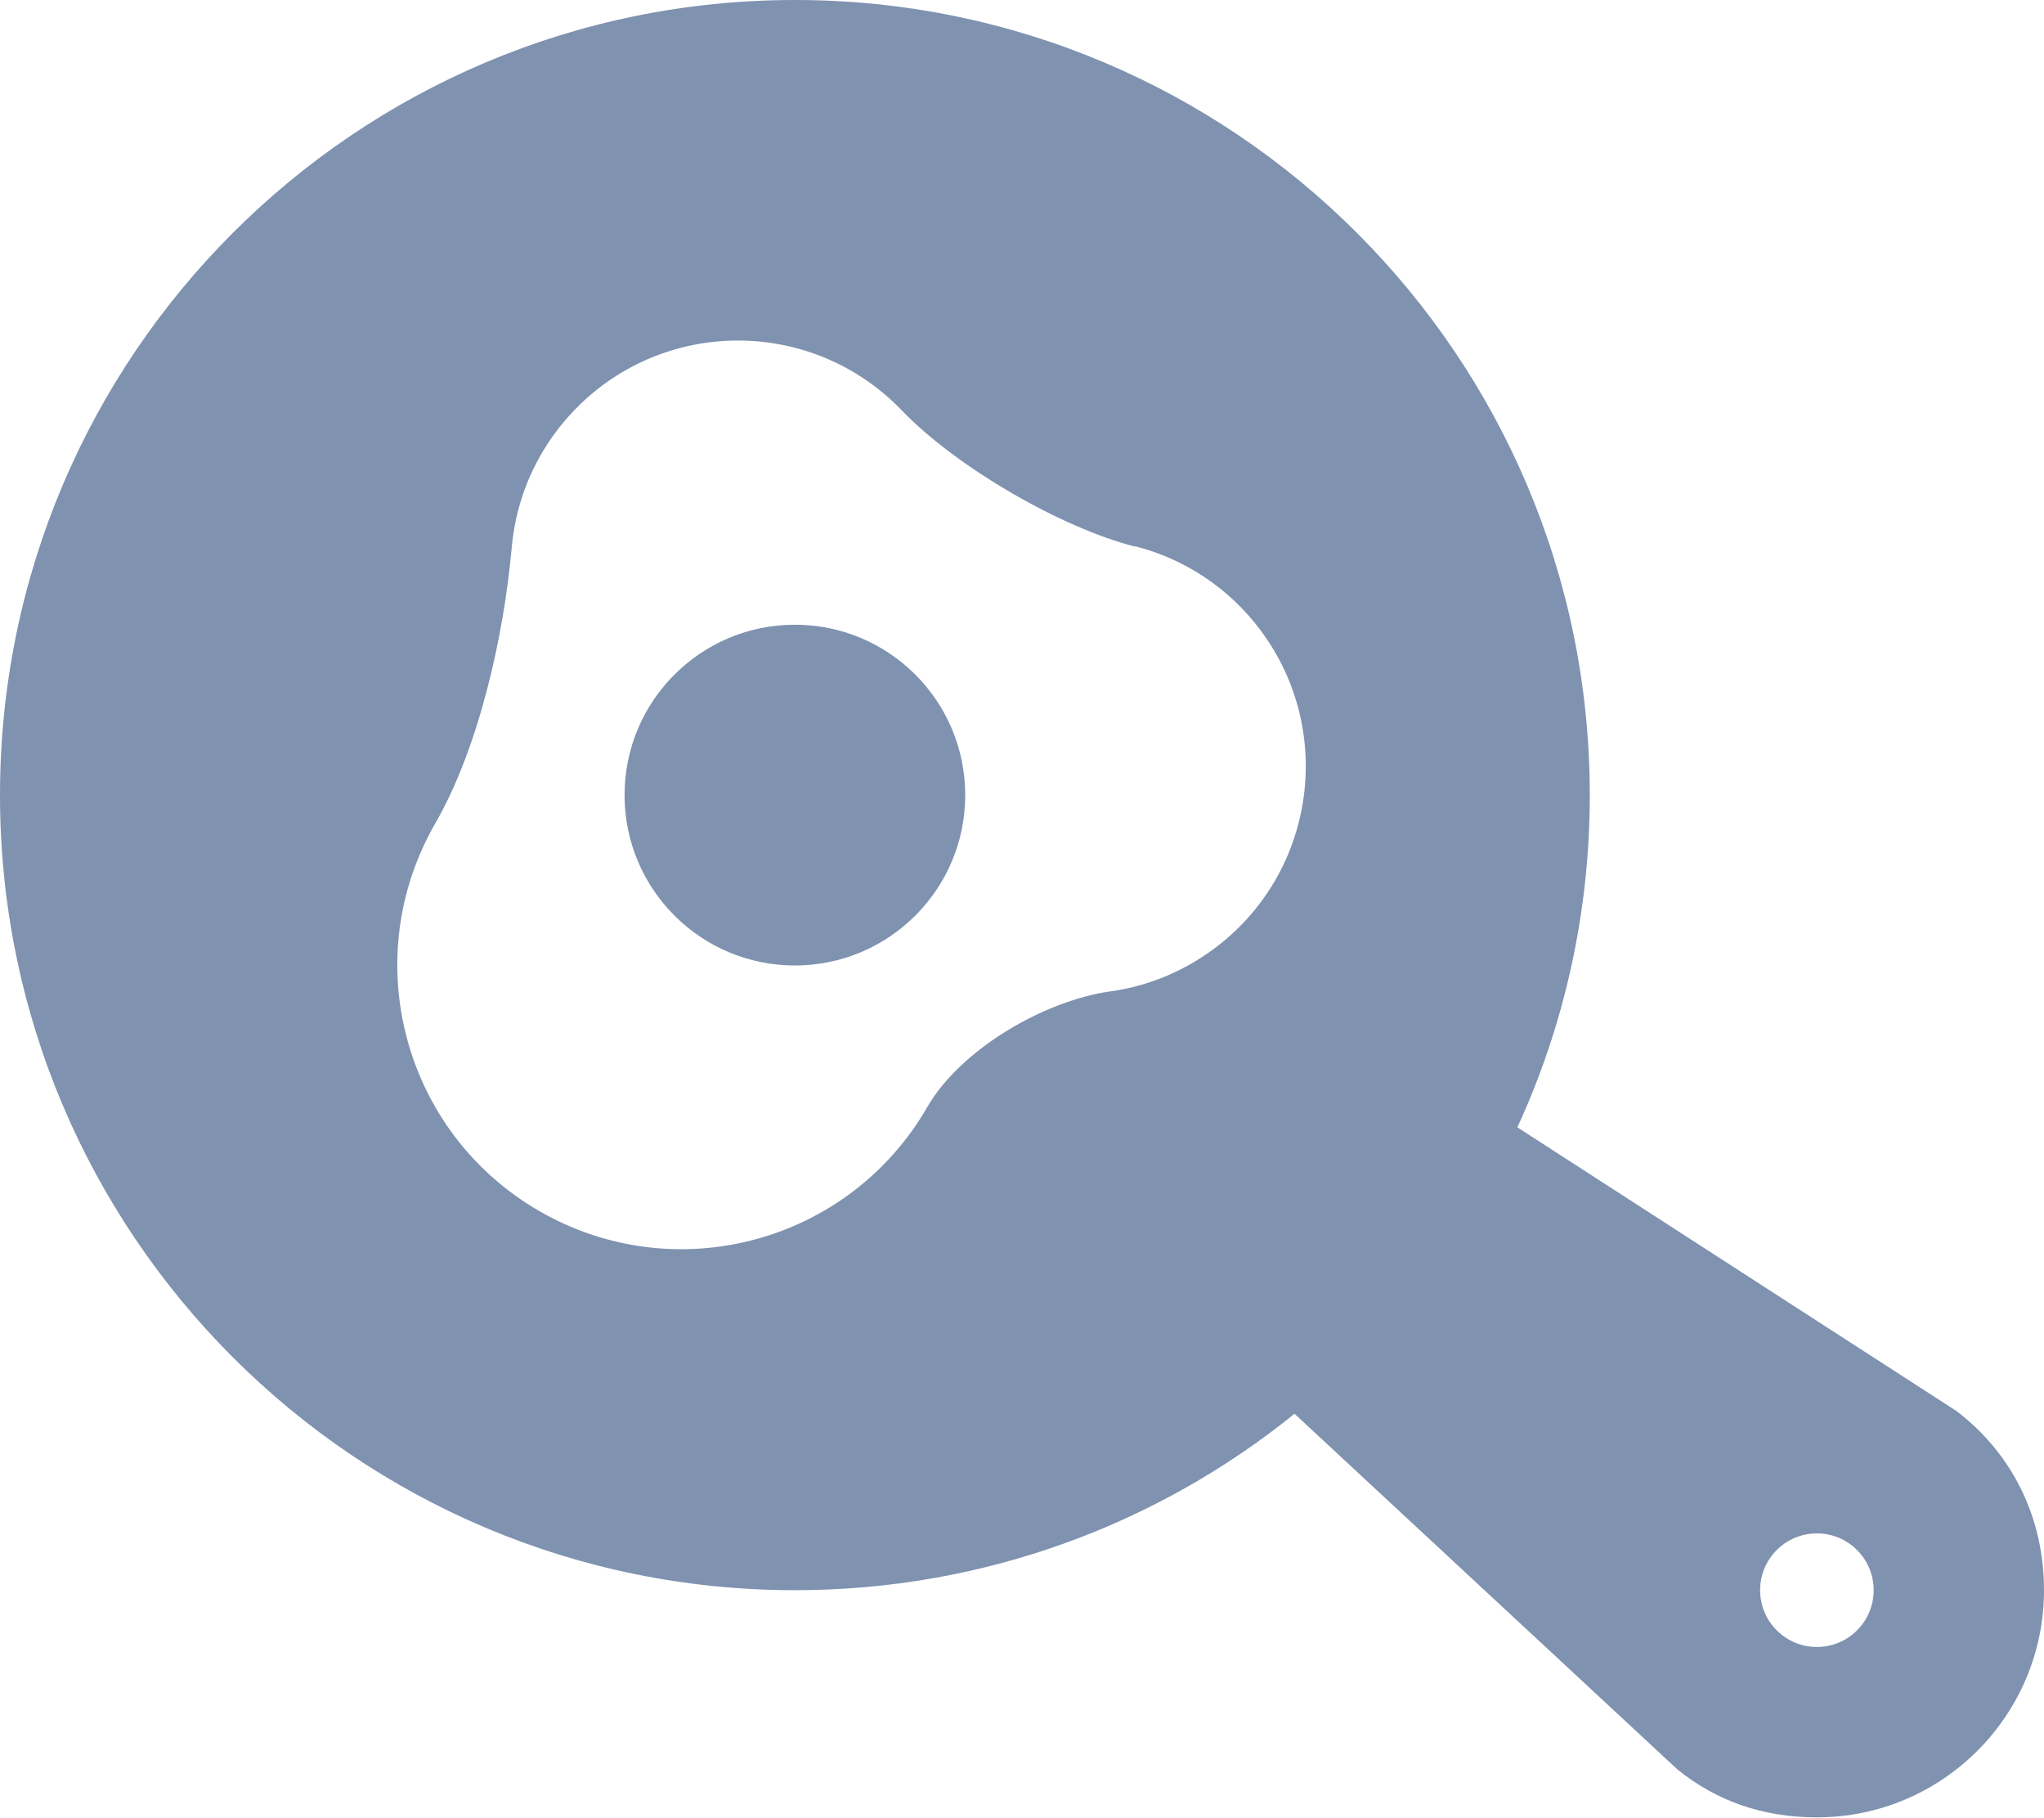
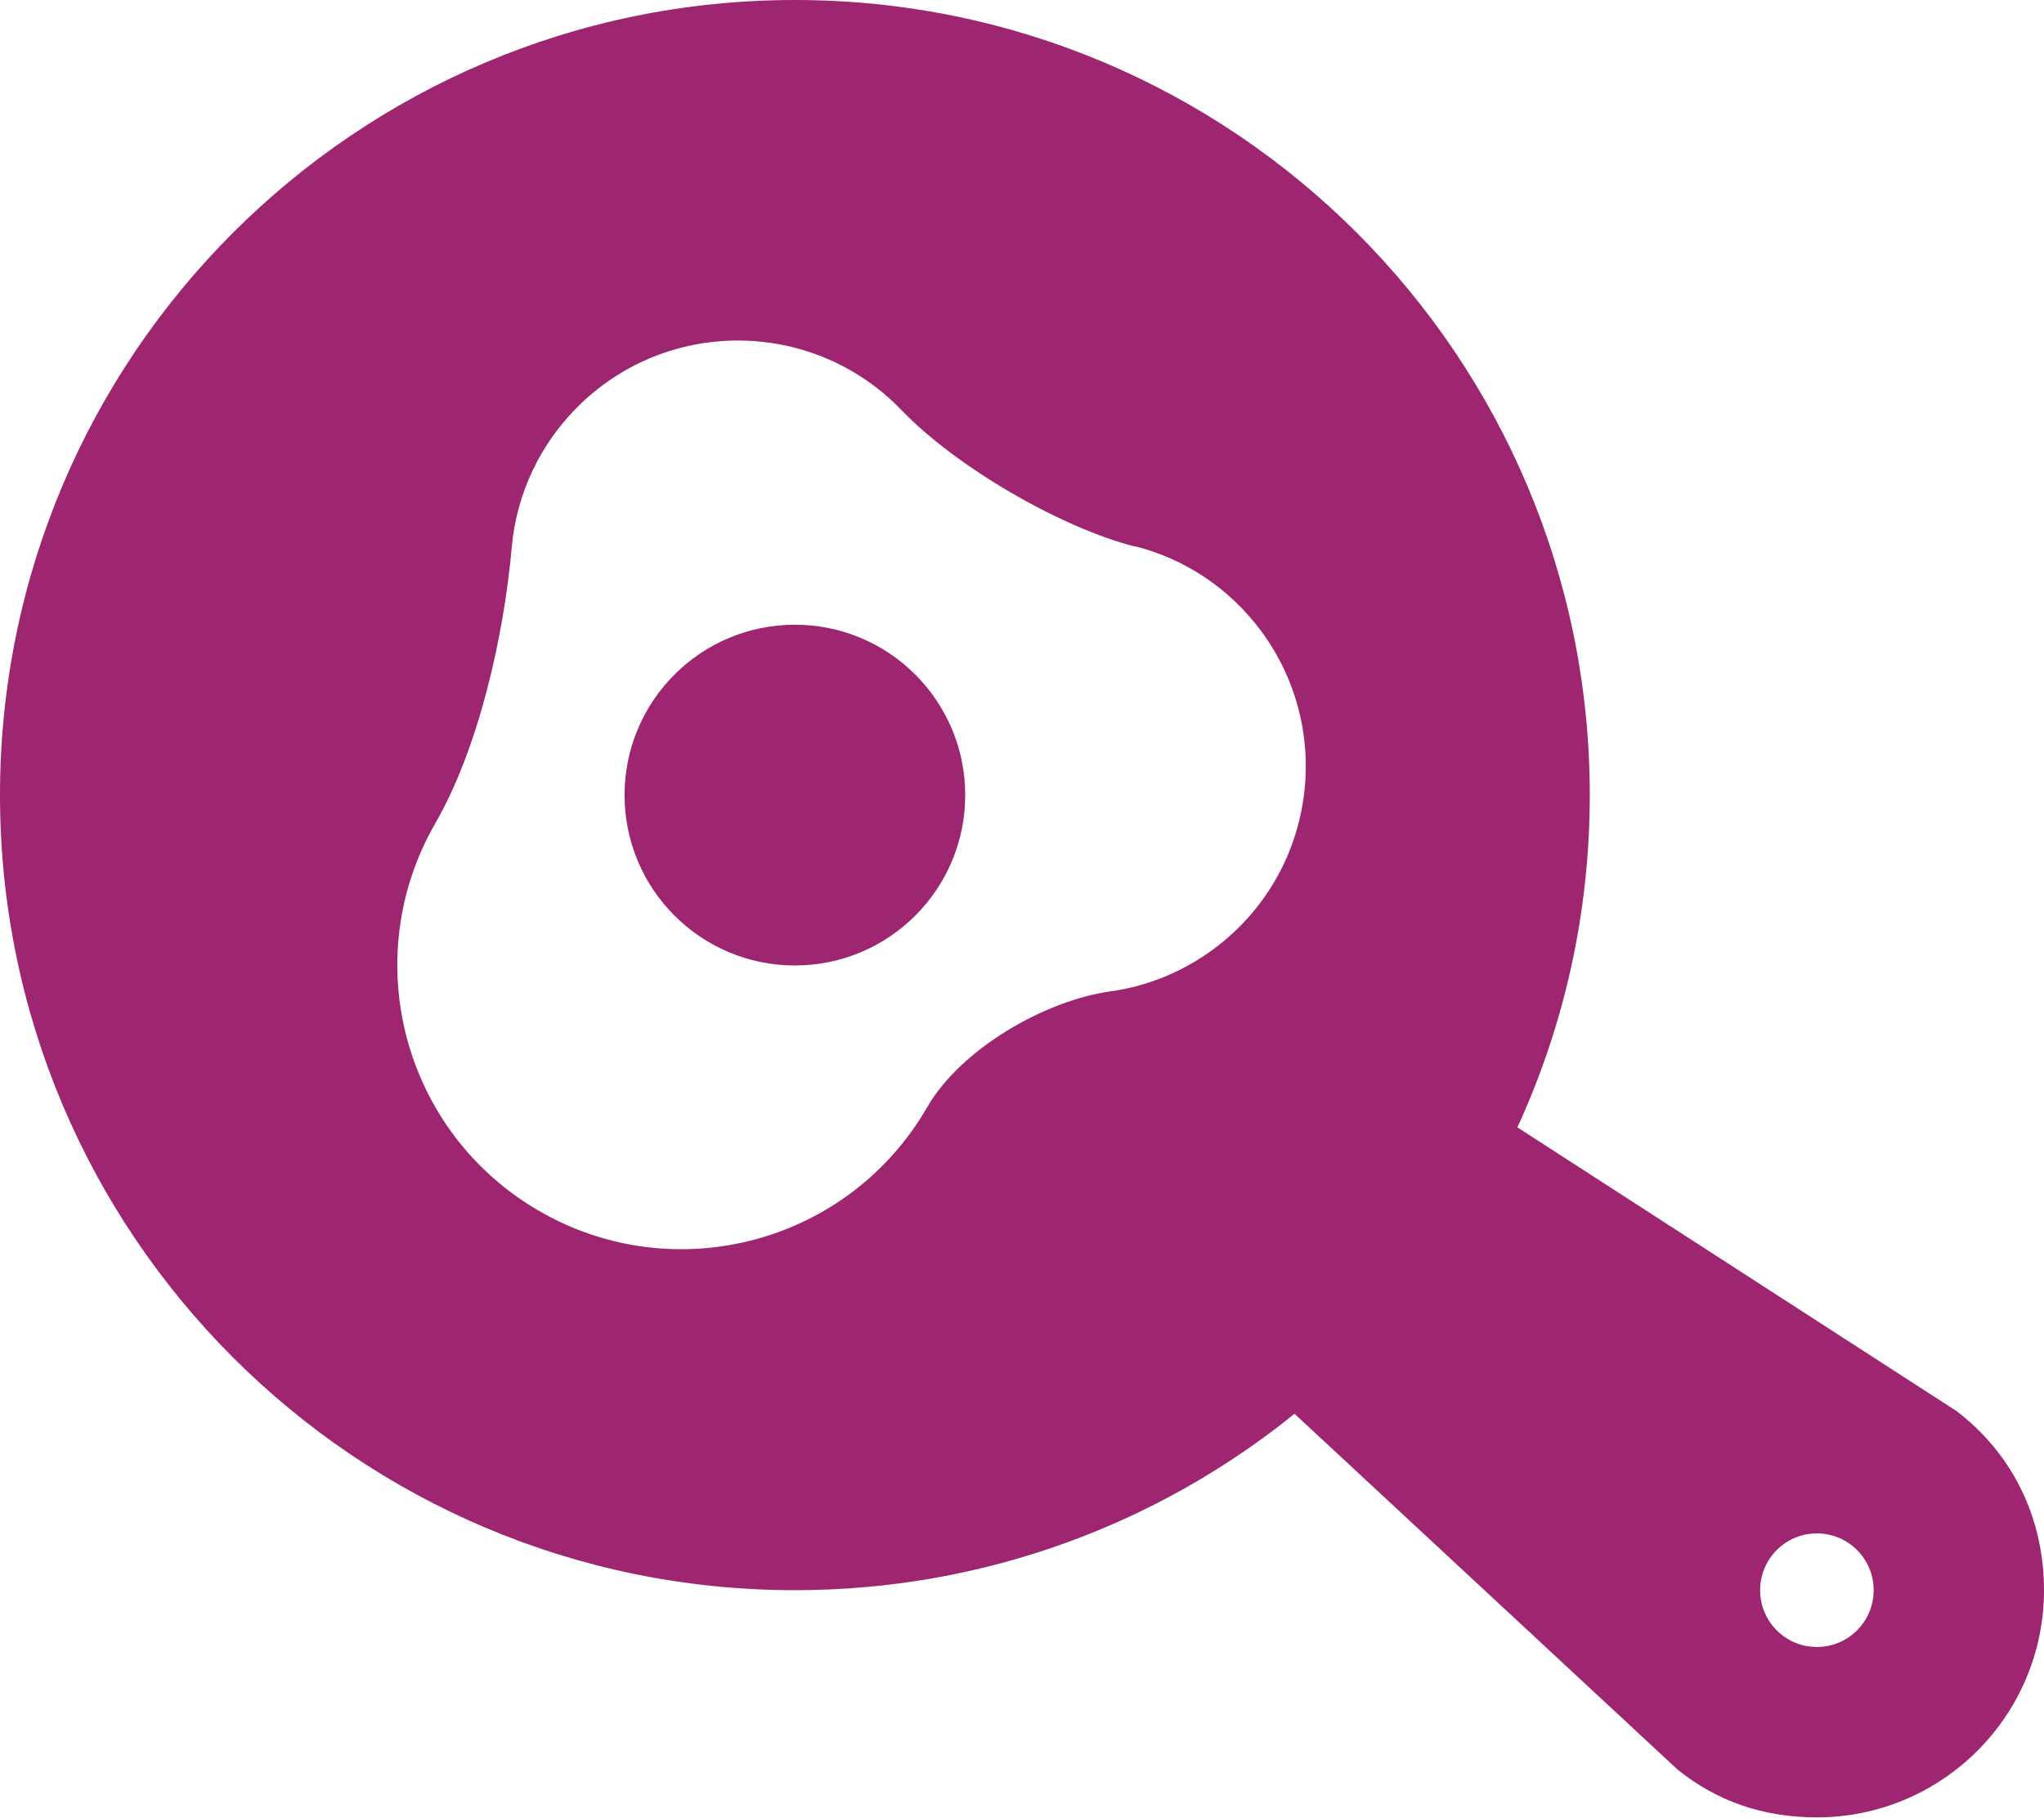
<svg xmlns="http://www.w3.org/2000/svg" viewBox="0 0 576 512">
-   <path fill="#7f92b0" d="M448 224c0 33.4-7.3 65.1-20.4 93.6l123.7 79.9C566.7 409.2 576 427.1 576 448c0 35.3-28.7 64-64 64c-15.2 0-28.3-4.6-39.3-13.5L364.8 398.3C326.3 429.4 277.3 448 224 448C100.3 448 0 347.7 0 224S100.3 0 224 0S448 100.3 448 224zM319.9 154c-21.2-5.4-50.6-22.6-65.8-38.4c-24.5-25.5-65-26.3-90.5-1.8c-11.6 11.2-18.1 25.6-19.4 40.5c-2.2 24.7-9.2 56.2-21.5 77.6c-22.1 38.3-9 87.2 29.3 109.3s87.2 9 109.3-29.3c9.4-16.3 33-30 51.6-32.6c10.2-1.4 20.3-5.4 29.2-12c28.4-21.1 34.3-61.1 13.3-89.5c-9.1-12.3-21.8-20.4-35.5-23.9zM528 448a16 16 0 1 0 -32 0 16 16 0 1 0 32 0zM224 176a48 48 0 1 1 0 96 48 48 0 1 1 0-96z" />
+   <path fill="#9E2570" d="M448 224c0 33.4-7.3 65.1-20.4 93.6l123.7 79.9C566.7 409.2 576 427.1 576 448c0 35.3-28.7 64-64 64c-15.2 0-28.3-4.6-39.3-13.5L364.8 398.3C326.3 429.4 277.3 448 224 448C100.3 448 0 347.7 0 224S100.3 0 224 0S448 100.3 448 224zM319.9 154c-21.2-5.4-50.6-22.6-65.8-38.4c-24.5-25.5-65-26.3-90.5-1.8c-11.6 11.2-18.1 25.6-19.4 40.5c-2.2 24.7-9.2 56.2-21.5 77.6c-22.1 38.3-9 87.2 29.3 109.3s87.2 9 109.3-29.3c9.4-16.3 33-30 51.6-32.6c10.2-1.4 20.3-5.4 29.2-12c28.4-21.1 34.3-61.1 13.3-89.5c-9.1-12.3-21.8-20.4-35.5-23.9zM528 448a16 16 0 1 0 -32 0 16 16 0 1 0 32 0zM224 176a48 48 0 1 1 0 96 48 48 0 1 1 0-96z" />
</svg>
